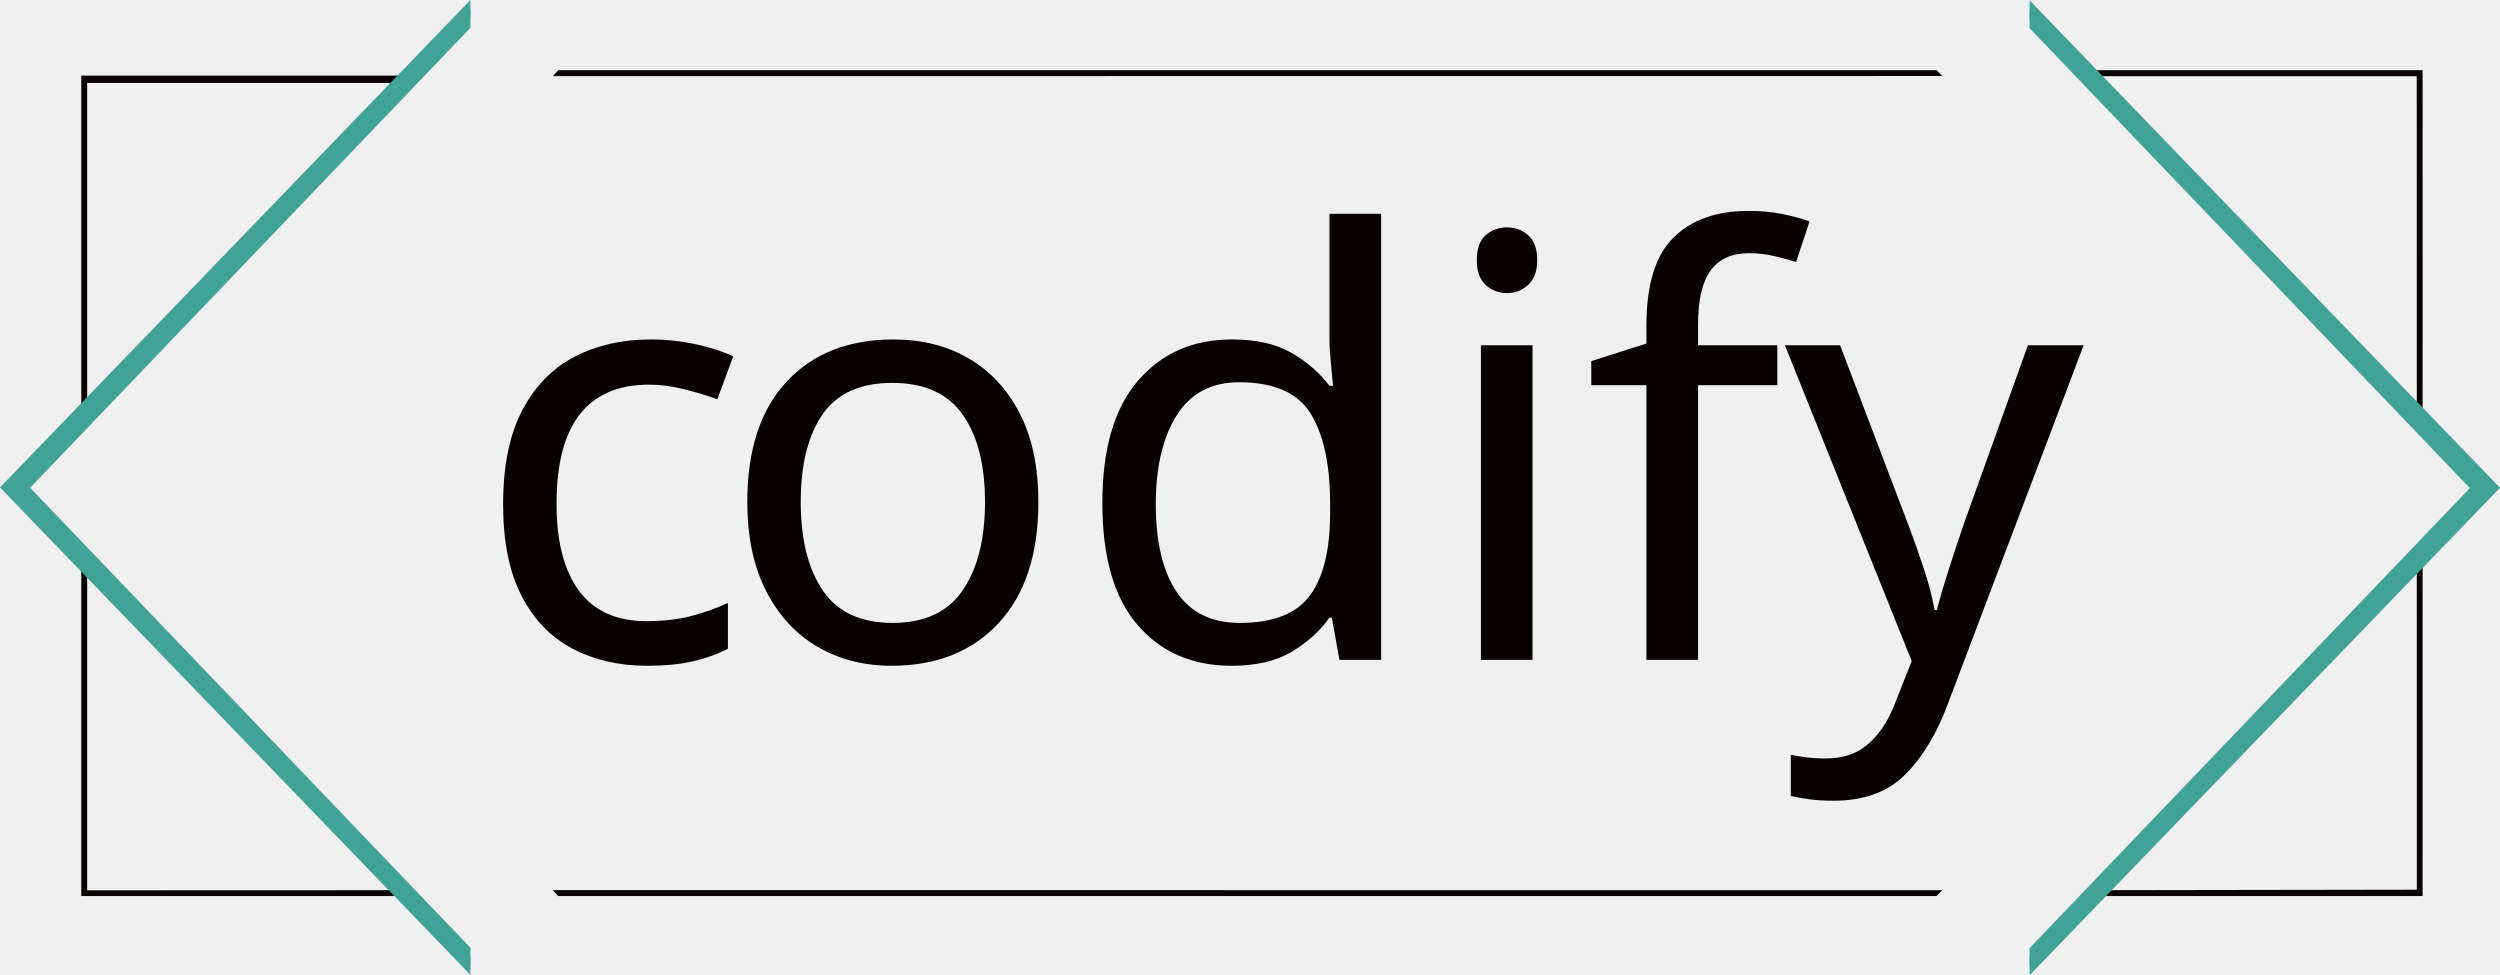
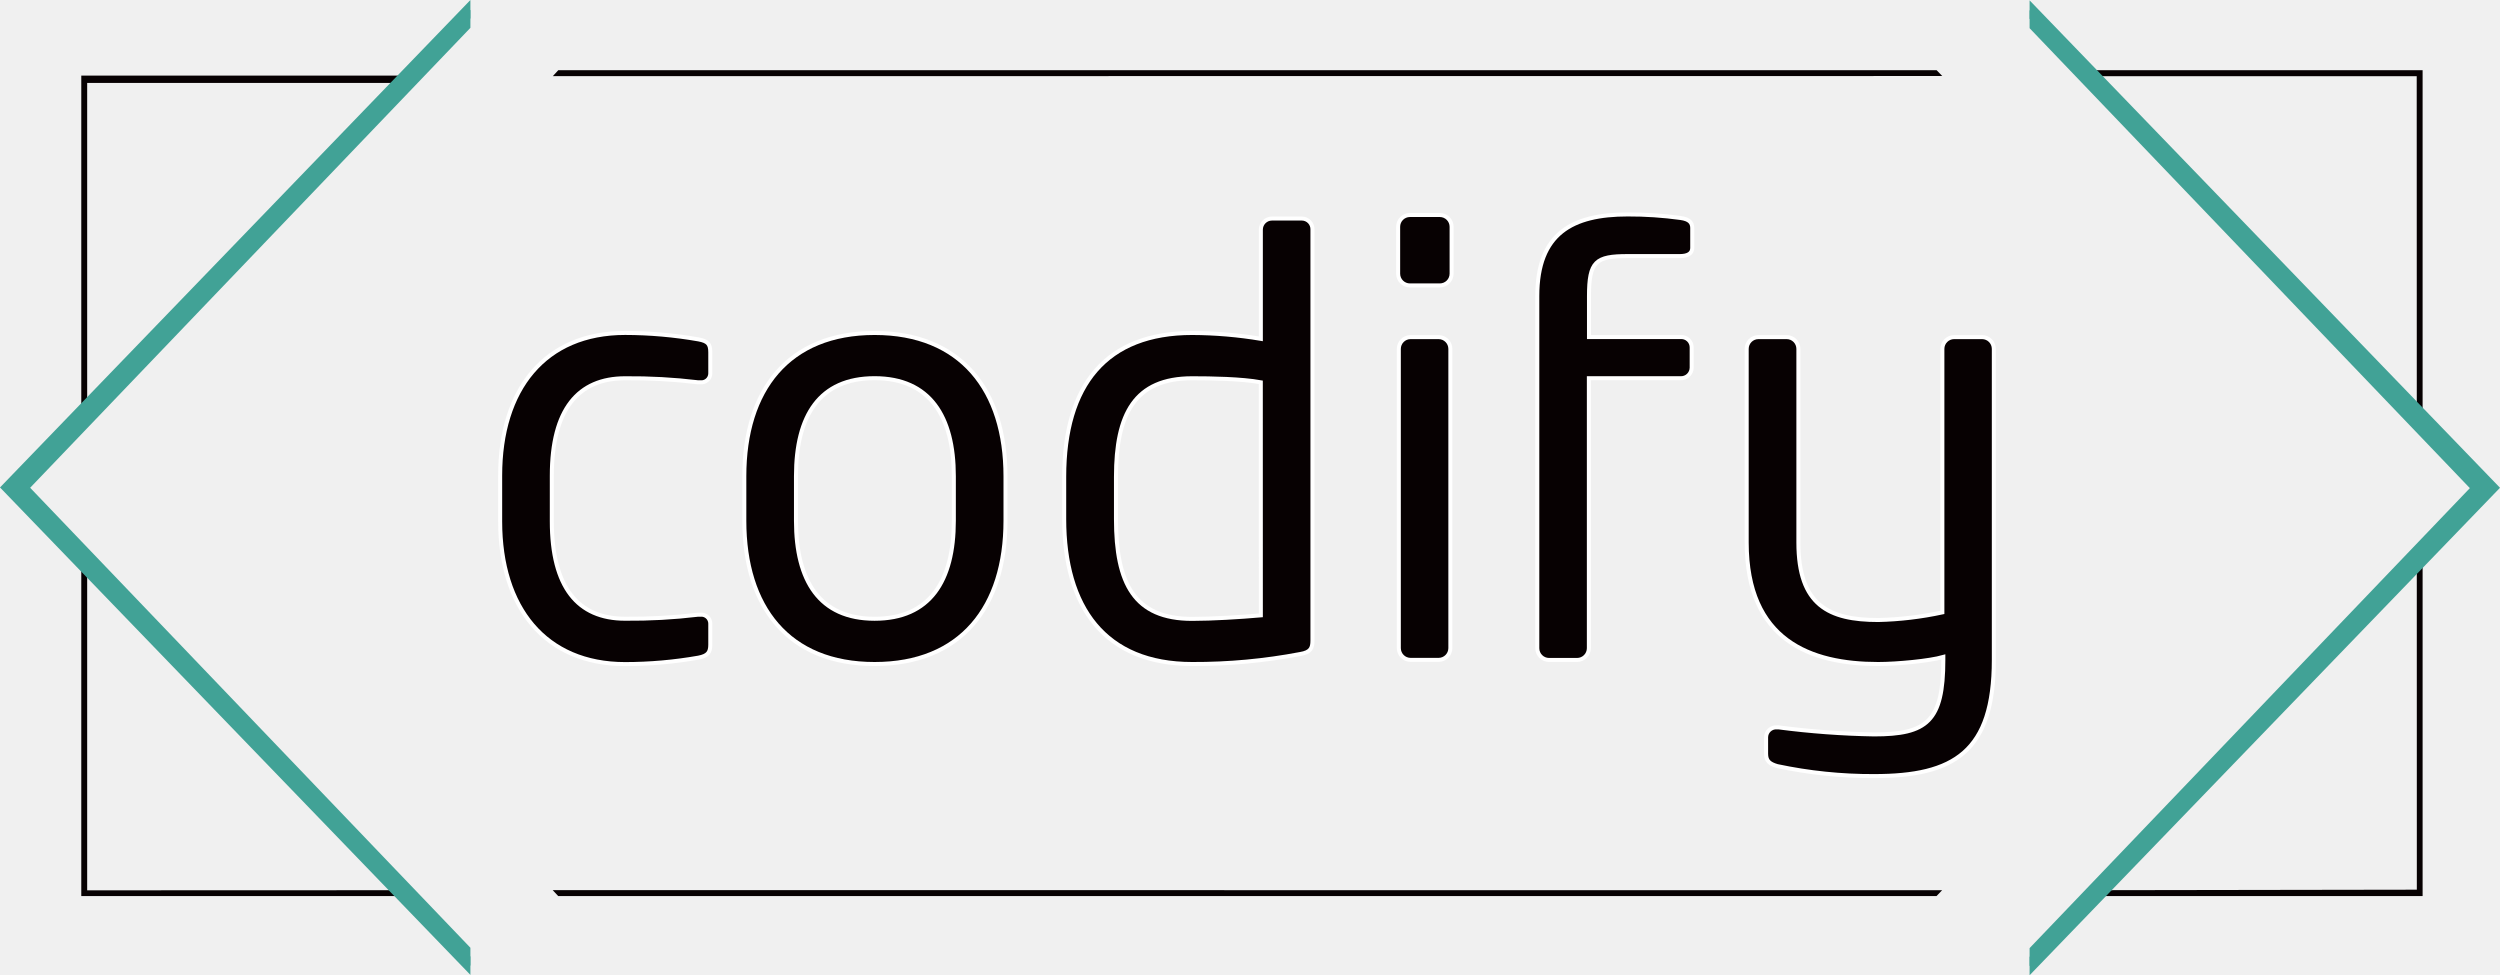
<svg xmlns="http://www.w3.org/2000/svg" id="Lag_1" data-name="Lag 1" viewBox="0 0 623.45 243.12">
  <defs>
-     <style>.cls-1,.cls-2{fill:#070102;}.cls-2{font-size:146.36px;font-family:NeoTechPro-Regular, Neo Tech Pro;letter-spacing:-0.04em;}.cls-3{letter-spacing:0em;}.cls-4{fill:#41a296;}</style>
+     <style>.cls-1,.cls-2{fill:#070102;}.cls-2{stroke:#fff;stroke-miterlimit:10;}.cls-3{fill:#41a296;}</style>
  </defs>
  <polygon class="cls-1" points="520.67 17.5 522.17 19.01 601.28 19.01 602.68 19.01 602.7 102.24 604.15 103.7 604.15 17.5 520.67 17.5" />
  <polygon class="cls-1" points="139.2 223.46 482.93 223.46 484.33 222 137.83 221.98 139.2 223.46" />
  <polygon class="cls-1" points="21.74 101.06 21.74 20.69 22.43 20.69 101.52 20.69 103.33 18.86 20.27 18.86 20.27 102.53 21.74 101.06" />
  <polygon class="cls-1" points="21.74 222.03 21.74 222.03 21.74 137.58 20.27 136.03 20.27 223.46 102.55 223.46 101.17 222 21.74 222.03" />
-   <text class="cls-2" transform="translate(117.42 164.56)">c<tspan class="cls-3" x="60.89" y="0">odify</tspan>
-   </text>
+   <path class="cls-2" d="M174.2,164a106.13,106.13,0,0,1-18.3,1.61c-19.91,0-31.17-14.05-31.17-35.57V118.6c0-21.52,11.12-35.57,31.17-35.57a107.58,107.58,0,0,1,18.3,1.61c2.34.44,2.93,1.17,2.93,3.22v5.27a2.23,2.23,0,0,1-2.49,2.2h-.59a142.79,142.79,0,0,0-18.15-1c-11.71,0-18.29,7.76-18.29,24.3V130c0,16.39,6.44,24.3,18.29,24.3a142.7,142.7,0,0,0,18.15-1h.59a2.23,2.23,0,0,1,2.49,2.2v5.27C177.13,162.66,176.55,163.54,174.2,164Z" />
+   <path class="cls-2" d="M218.11,165.59c-21.51,0-32.49-14.2-32.49-35.71V118.75c0-21.52,11-35.71,32.49-35.71s32.64,14.2,32.64,35.71v11.12C250.75,151.39,239.63,165.59,218.11,165.59Zm19.76-46.84c0-14.93-6-24.44-19.76-24.44s-19.61,9.37-19.61,24.44v11.12c0,14.93,5.85,24.44,19.61,24.44s19.76-9.37,19.76-24.44Z" />
+   <path class="cls-2" d="M324.23,163.1a140.78,140.78,0,0,1-26.93,2.49c-21.81,0-31.91-14.2-31.91-36.15V118.9c0-23,10.54-35.86,31.91-35.86a106.71,106.71,0,0,1,17.13,1.46V57.28a2.78,2.78,0,0,1,2.78-2.78h7.46a2.66,2.66,0,0,1,2.63,2.78V159.73C327.3,161.63,326.86,162.66,324.23,163.1Zm-9.81-67.77c-4.83-.88-12.44-1-17.12-1-14.34,0-19,8.93-19,24.59v10.54c0,16,4.54,24.88,19,24.88,5,0,12.15-.44,17.13-.88Z" />
+   <path class="cls-2" d="M359.06,71.18h-7.46a2.94,2.94,0,0,1-2.93-2.93V56.55a2.94,2.94,0,0,1,2.93-2.93h7.46A2.94,2.94,0,0,1,362,56.55V68.25A2.94,2.94,0,0,1,359.06,71.18Zm-.29,93.38h-7a2.94,2.94,0,0,1-2.93-2.93V87a2.94,2.94,0,0,1,2.93-2.93h7A2.94,2.94,0,0,1,361.69,87v74.65A2.94,2.94,0,0,1,358.77,164.56Z" />
+   <path class="cls-2" d="M418.92,63.86h-13c-8,0-9.66,1.32-9.66,10V84.06h22.83a2.58,2.58,0,0,1,2.78,2.63v5a2.66,2.66,0,0,1-2.78,2.63H396.23v67.33a2.94,2.94,0,0,1-2.93,2.93h-7a2.94,2.94,0,0,1-2.93-2.93V73.82c0-15.66,8.78-20.34,22.54-20.34a94.52,94.52,0,0,1,13.17.88c2.2.29,2.93,1.17,2.93,2.49v5C422,63.13,421,63.86,418.92,63.86Z" />
+   <path class="cls-2" d="M467.36,193.54a114.11,114.11,0,0,1-24.15-2.49c-2-.59-2.78-1.32-2.78-3.07v-4.1a2.5,2.5,0,0,1,2.63-2.49h.44a212.3,212.3,0,0,0,23.86,1.76c13.17,0,17.27-3.22,17.27-18.59v-.73c-3.51,1-11.56,1.76-16.25,1.76-16.83,0-32.79-5.85-32.79-30.3V87a2.93,2.93,0,0,1,2.93-2.93h7A2.93,2.93,0,0,1,448.48,87v48.3c0,15.66,7.61,19.32,19.91,19.32a84.77,84.77,0,0,0,16-1.9V87a2.94,2.94,0,0,1,2.93-2.93h7A2.94,2.94,0,0,1,497.22,87v77.57C497.22,187.54,487.27,193.54,467.36,193.54Z" />
  <polygon class="cls-1" points="602.7 137.53 602.71 221.87 601.86 221.87 520.67 222 520.67 223.46 604.15 223.46 604.15 136.03 602.7 137.53" />
-   <polygon class="cls-4" points="506.14 7.03 506.14 2.54 620.23 121.73 506.14 240.92 506.14 236.44 615.93 121.73 506.14 7.03" />
-   <polygon class="cls-4" points="117.31 6.94 117.31 2.46 3.23 121.64 117.31 240.84 117.31 236.35 7.52 121.64 117.31 6.94" />
-   <polygon class="cls-4" points="117.31 4.57 117.31 0 0 121.56 117.31 243.12 117.31 238.55 4.41 121.56 117.31 4.57" />
-   <polygon class="cls-4" points="506.14 4.66 506.14 0.09 623.45 121.64 506.14 243.21 506.14 238.63 619.04 121.64 506.14 4.66" />
+   <polygon class="cls-3" points="506.14 7.03 506.14 2.54 620.23 121.73 506.14 240.92 506.14 236.44 615.93 121.73 506.14 7.03" />
+   <polygon class="cls-3" points="117.31 6.94 117.31 2.46 3.23 121.64 117.31 240.84 117.31 236.35 7.52 121.64 117.31 6.94" />
+   <polygon class="cls-3" points="117.31 4.57 117.31 0 0 121.56 117.31 243.12 117.31 238.55 4.41 121.56 117.31 4.57" />
+   <polygon class="cls-3" points="506.14 4.66 506.14 0.09 623.45 121.64 506.14 243.21 506.14 238.63 619.04 121.64 506.14 4.66" />
  <polygon class="cls-1" points="139.23 17.5 482.95 17.5 484.36 18.96 137.86 18.99 139.23 17.5" />
</svg>
